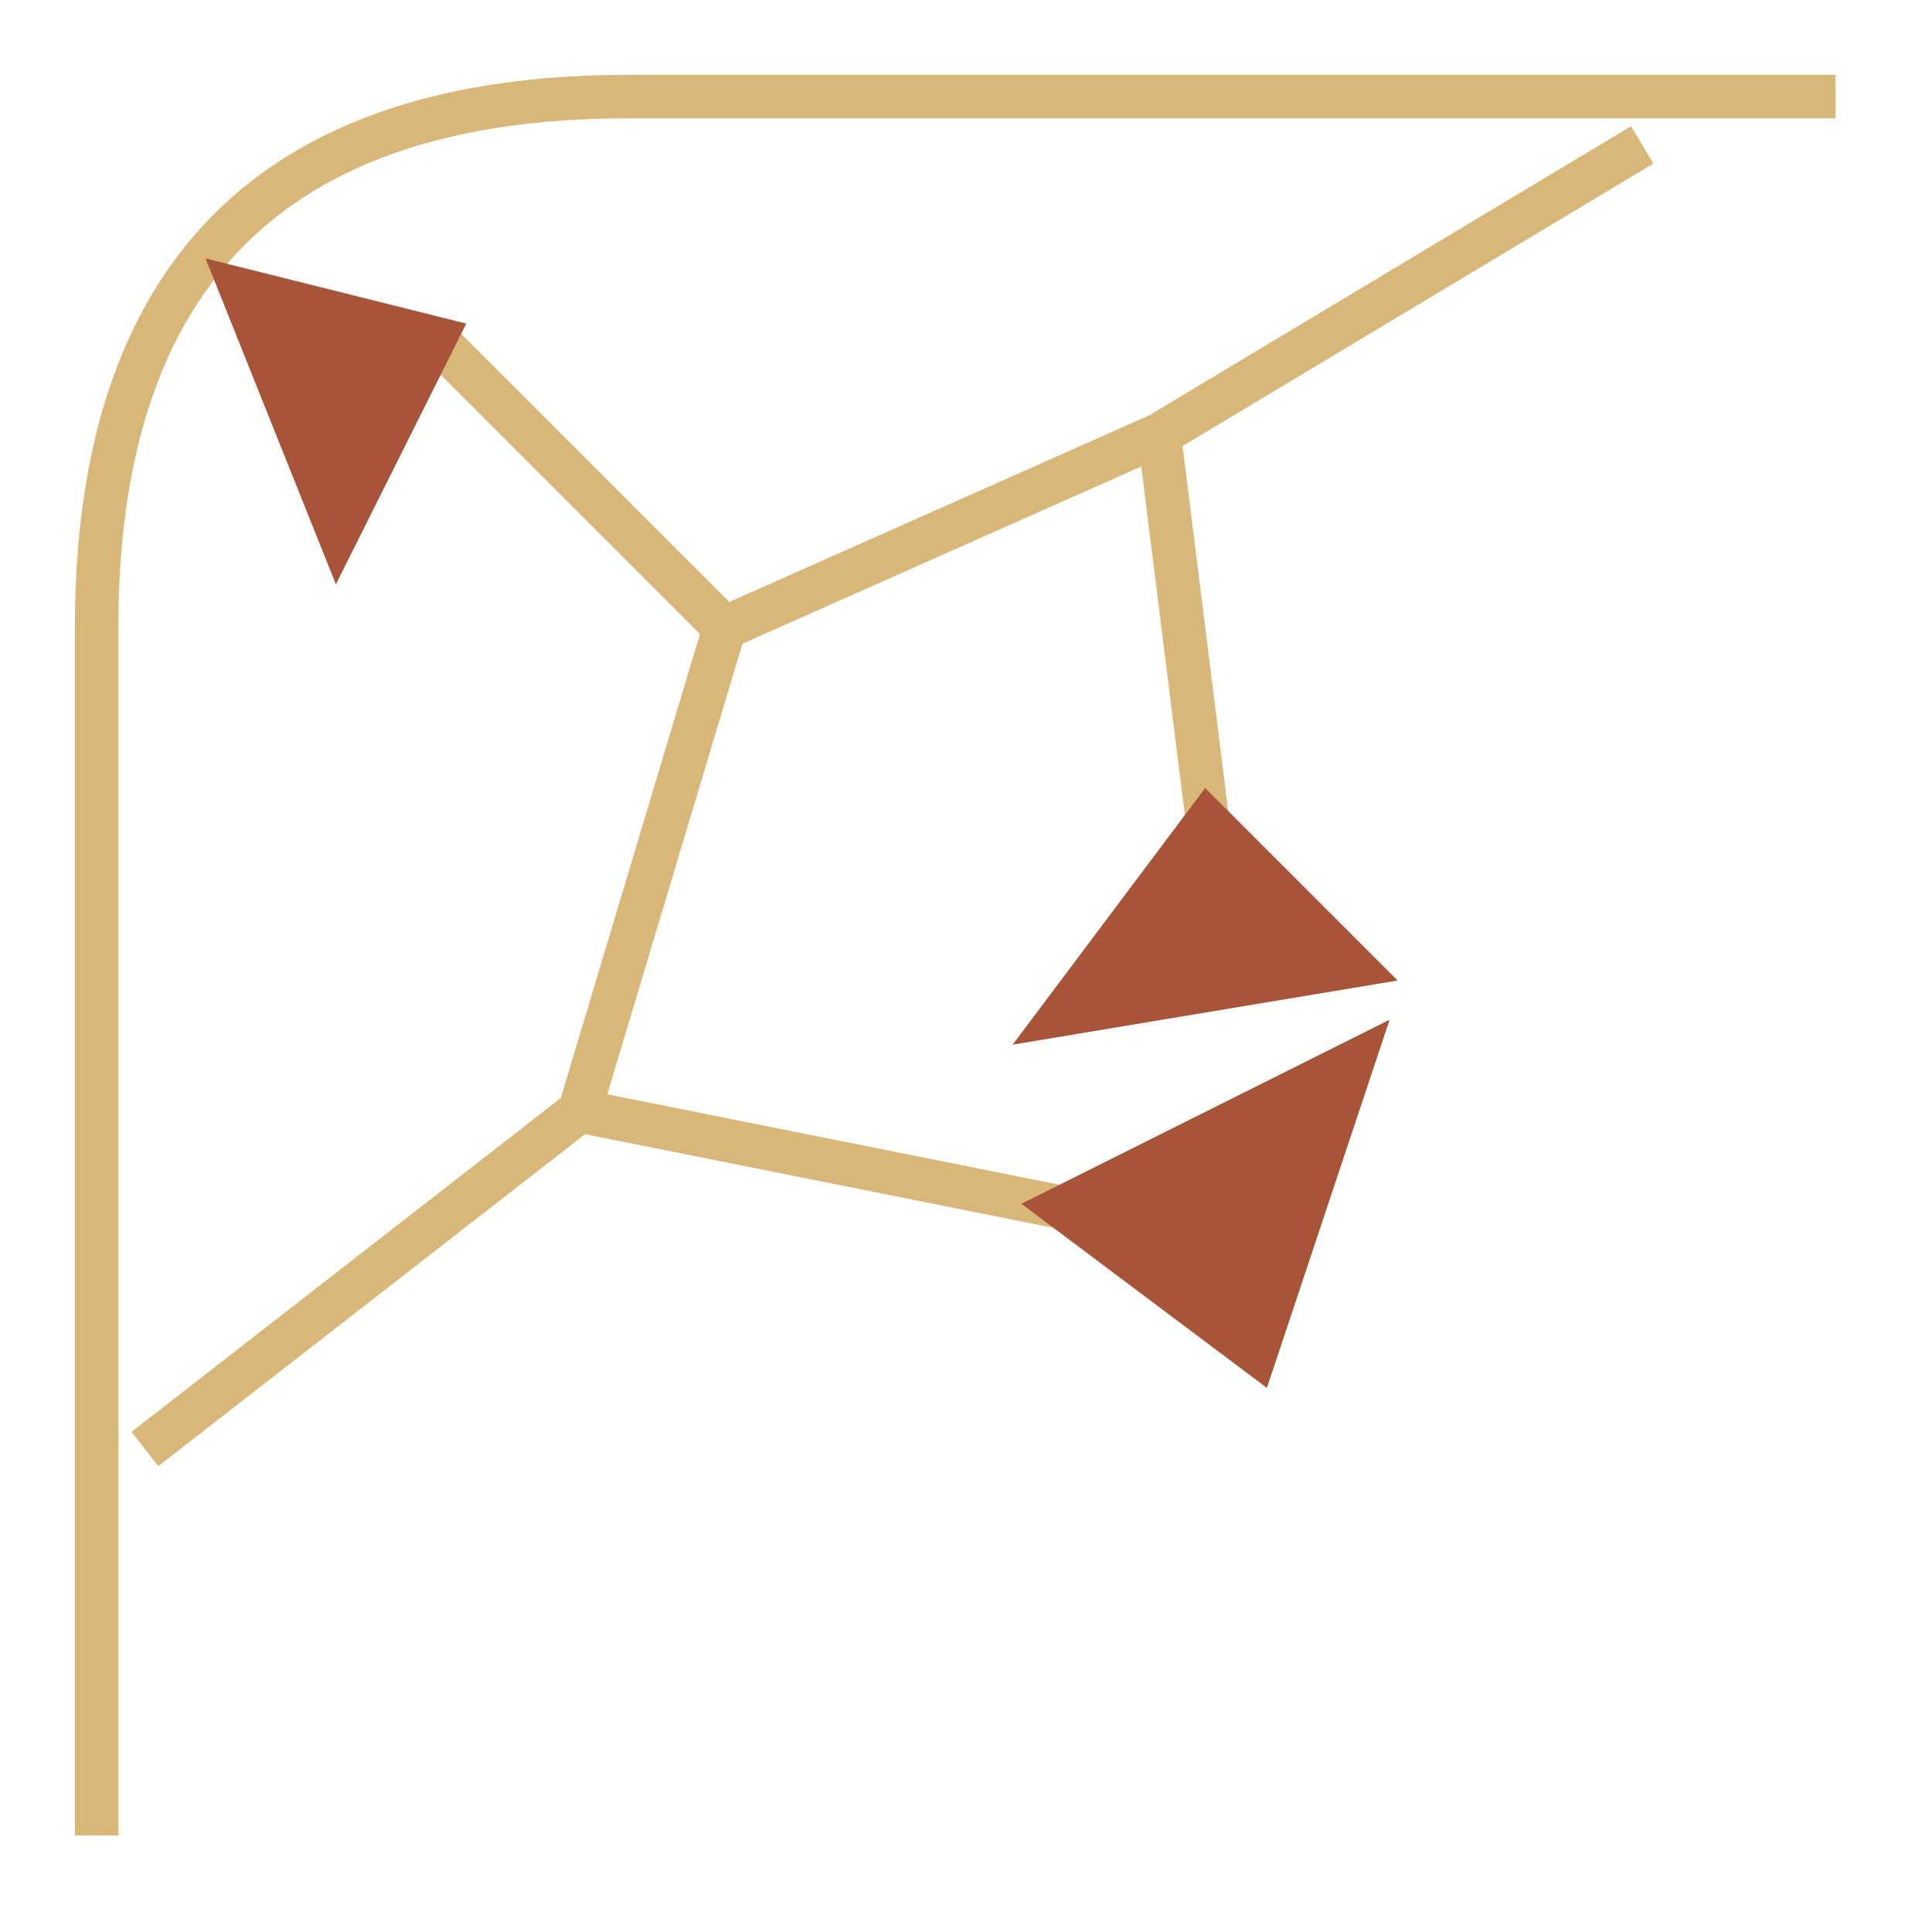
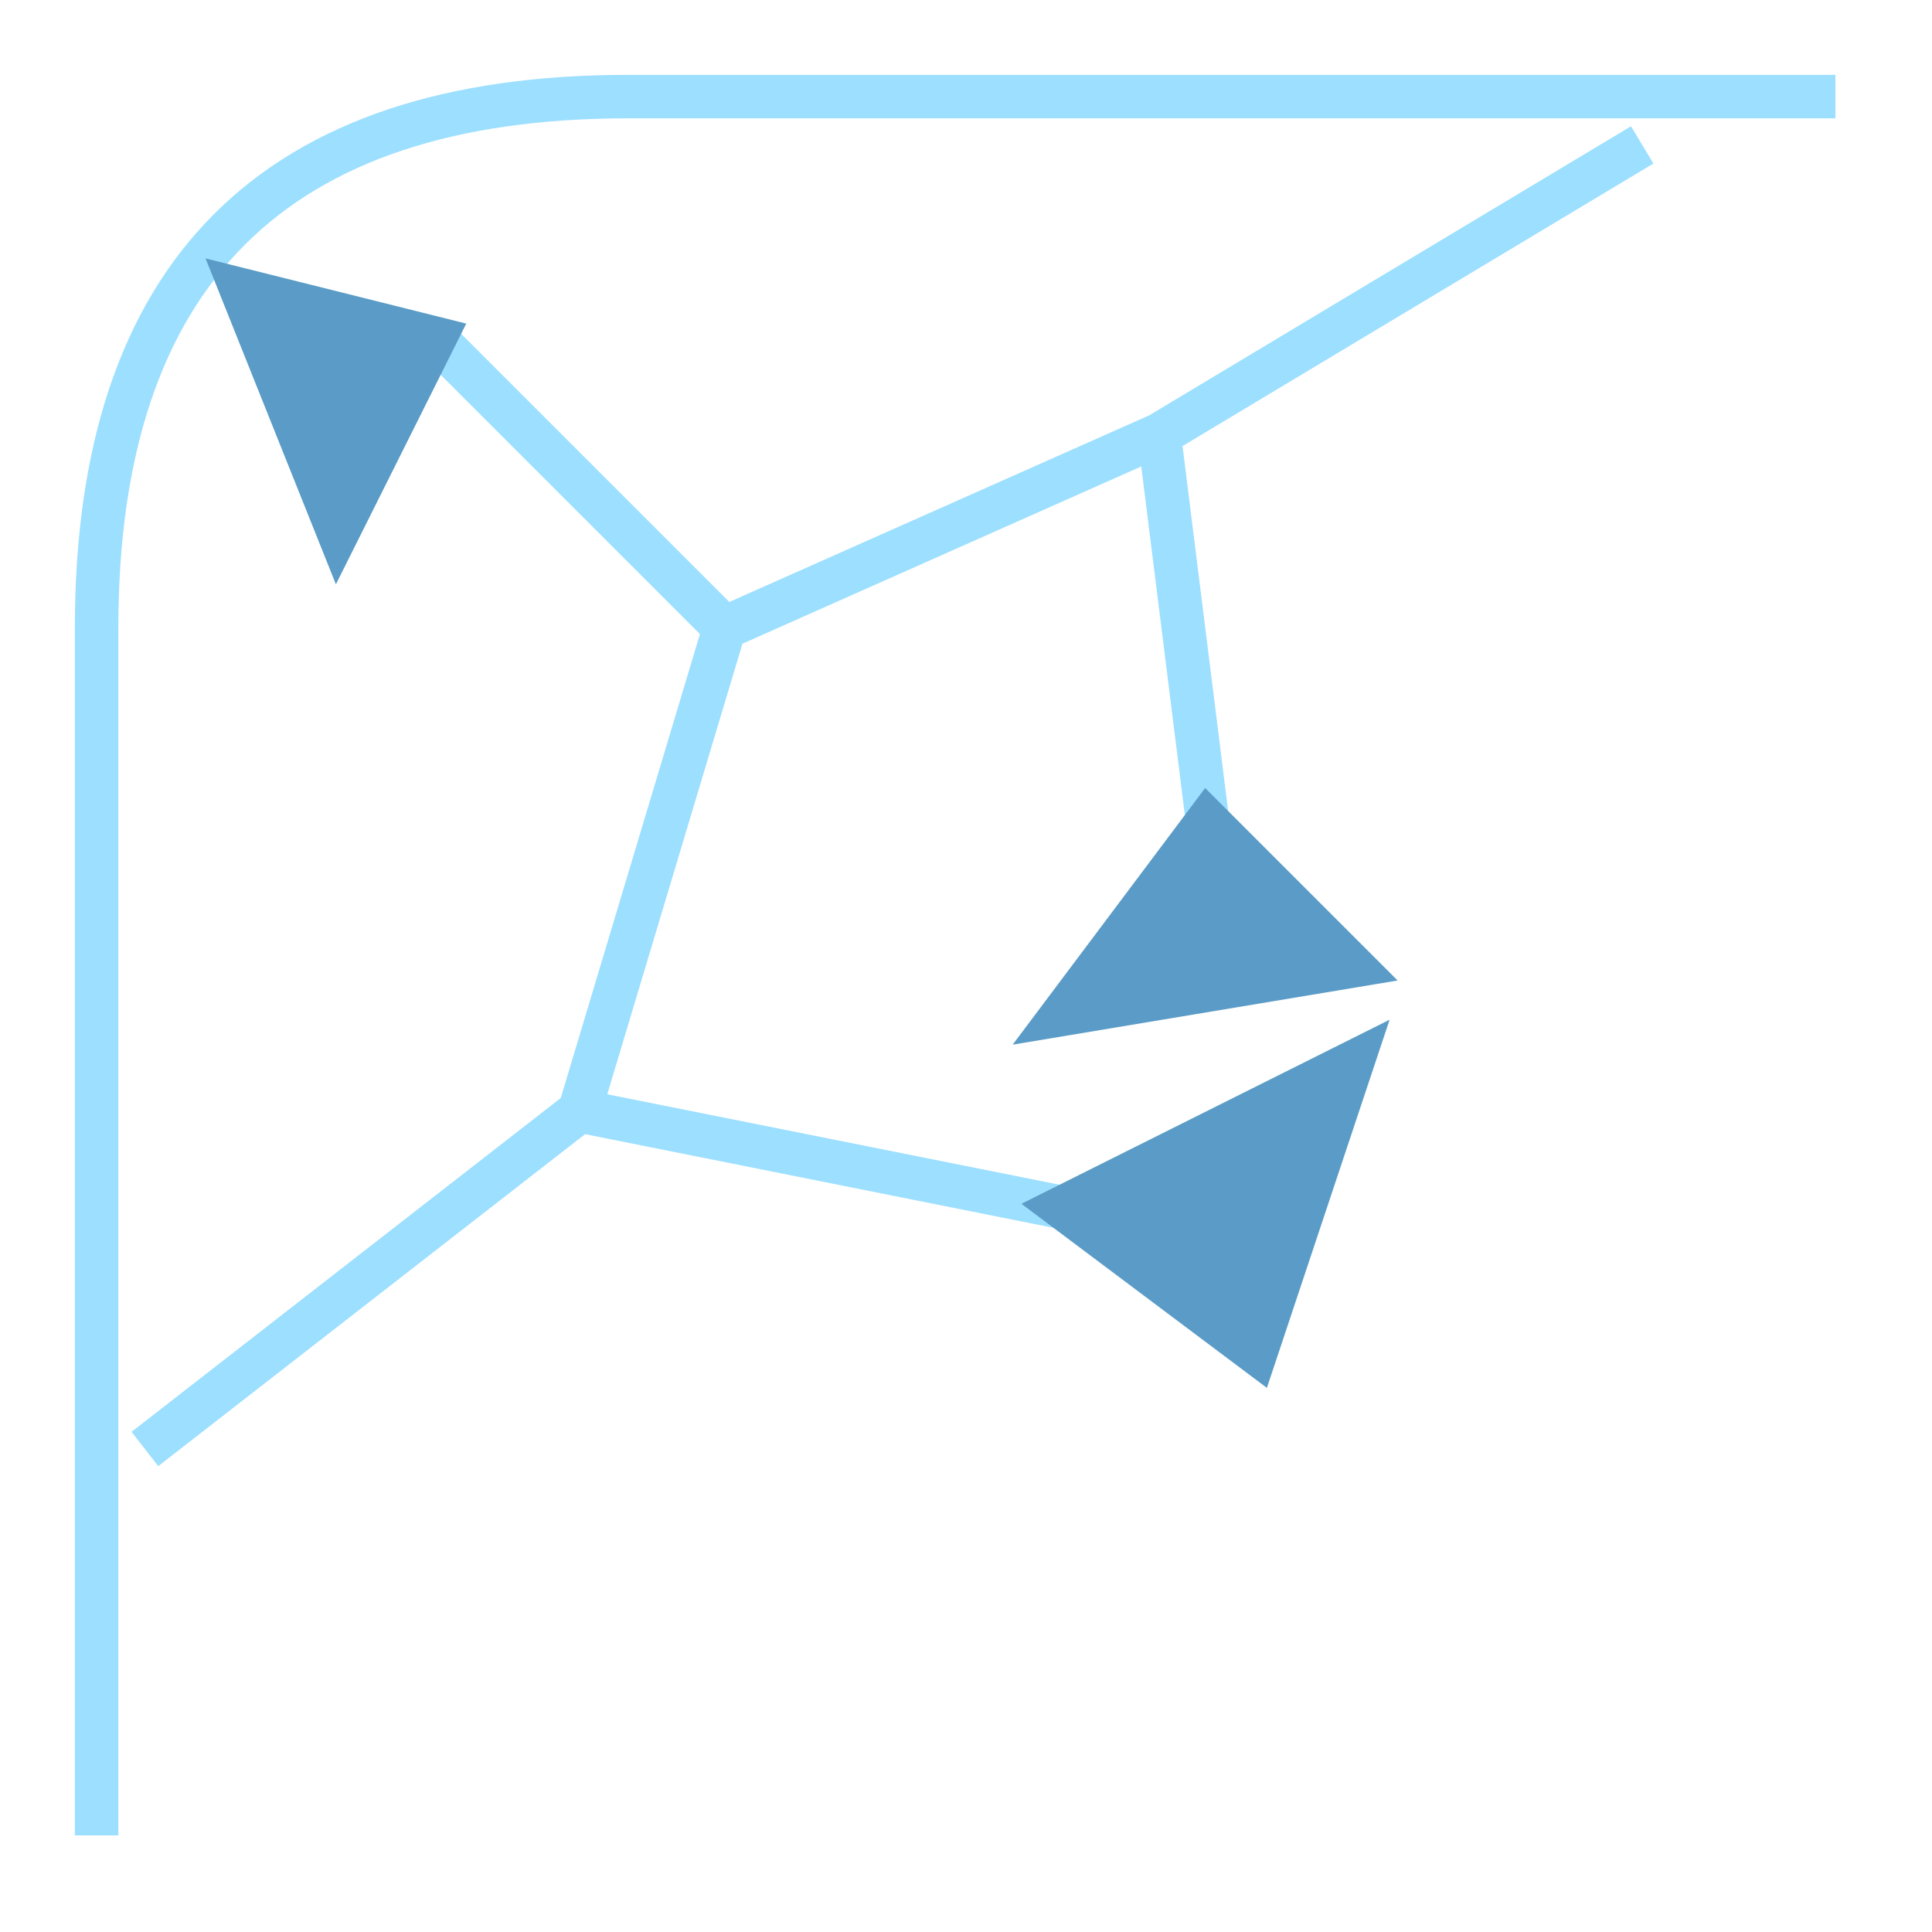
<svg xmlns="http://www.w3.org/2000/svg" width="40" height="40" viewBox="0 0 40 40">
-   <g transform="" fill="none" stroke="#d8b779" stroke-width="0.9">
+   <g transform="" fill="none" stroke="#9cdfff" stroke-width="0.9">
    <path d="M2 38V13Q2 2 13 2H38M3 30L12 23L15 13L24 9L34 3M12 23L22 25M15 13L9 7M24 9L25 17" />
-     <path d="M9 7L5 6L7 11ZM22 25L28 22L26 28ZM25 17L22 21L28 20Z" fill="#a85438" stroke="#a85438" />
+     <path d="M9 7L5 6L7 11ZM22 25L28 22L26 28ZM25 17L22 21L28 20Z" fill="#5a9cc7" stroke="#5a9cc7" />
  </g>
</svg>
